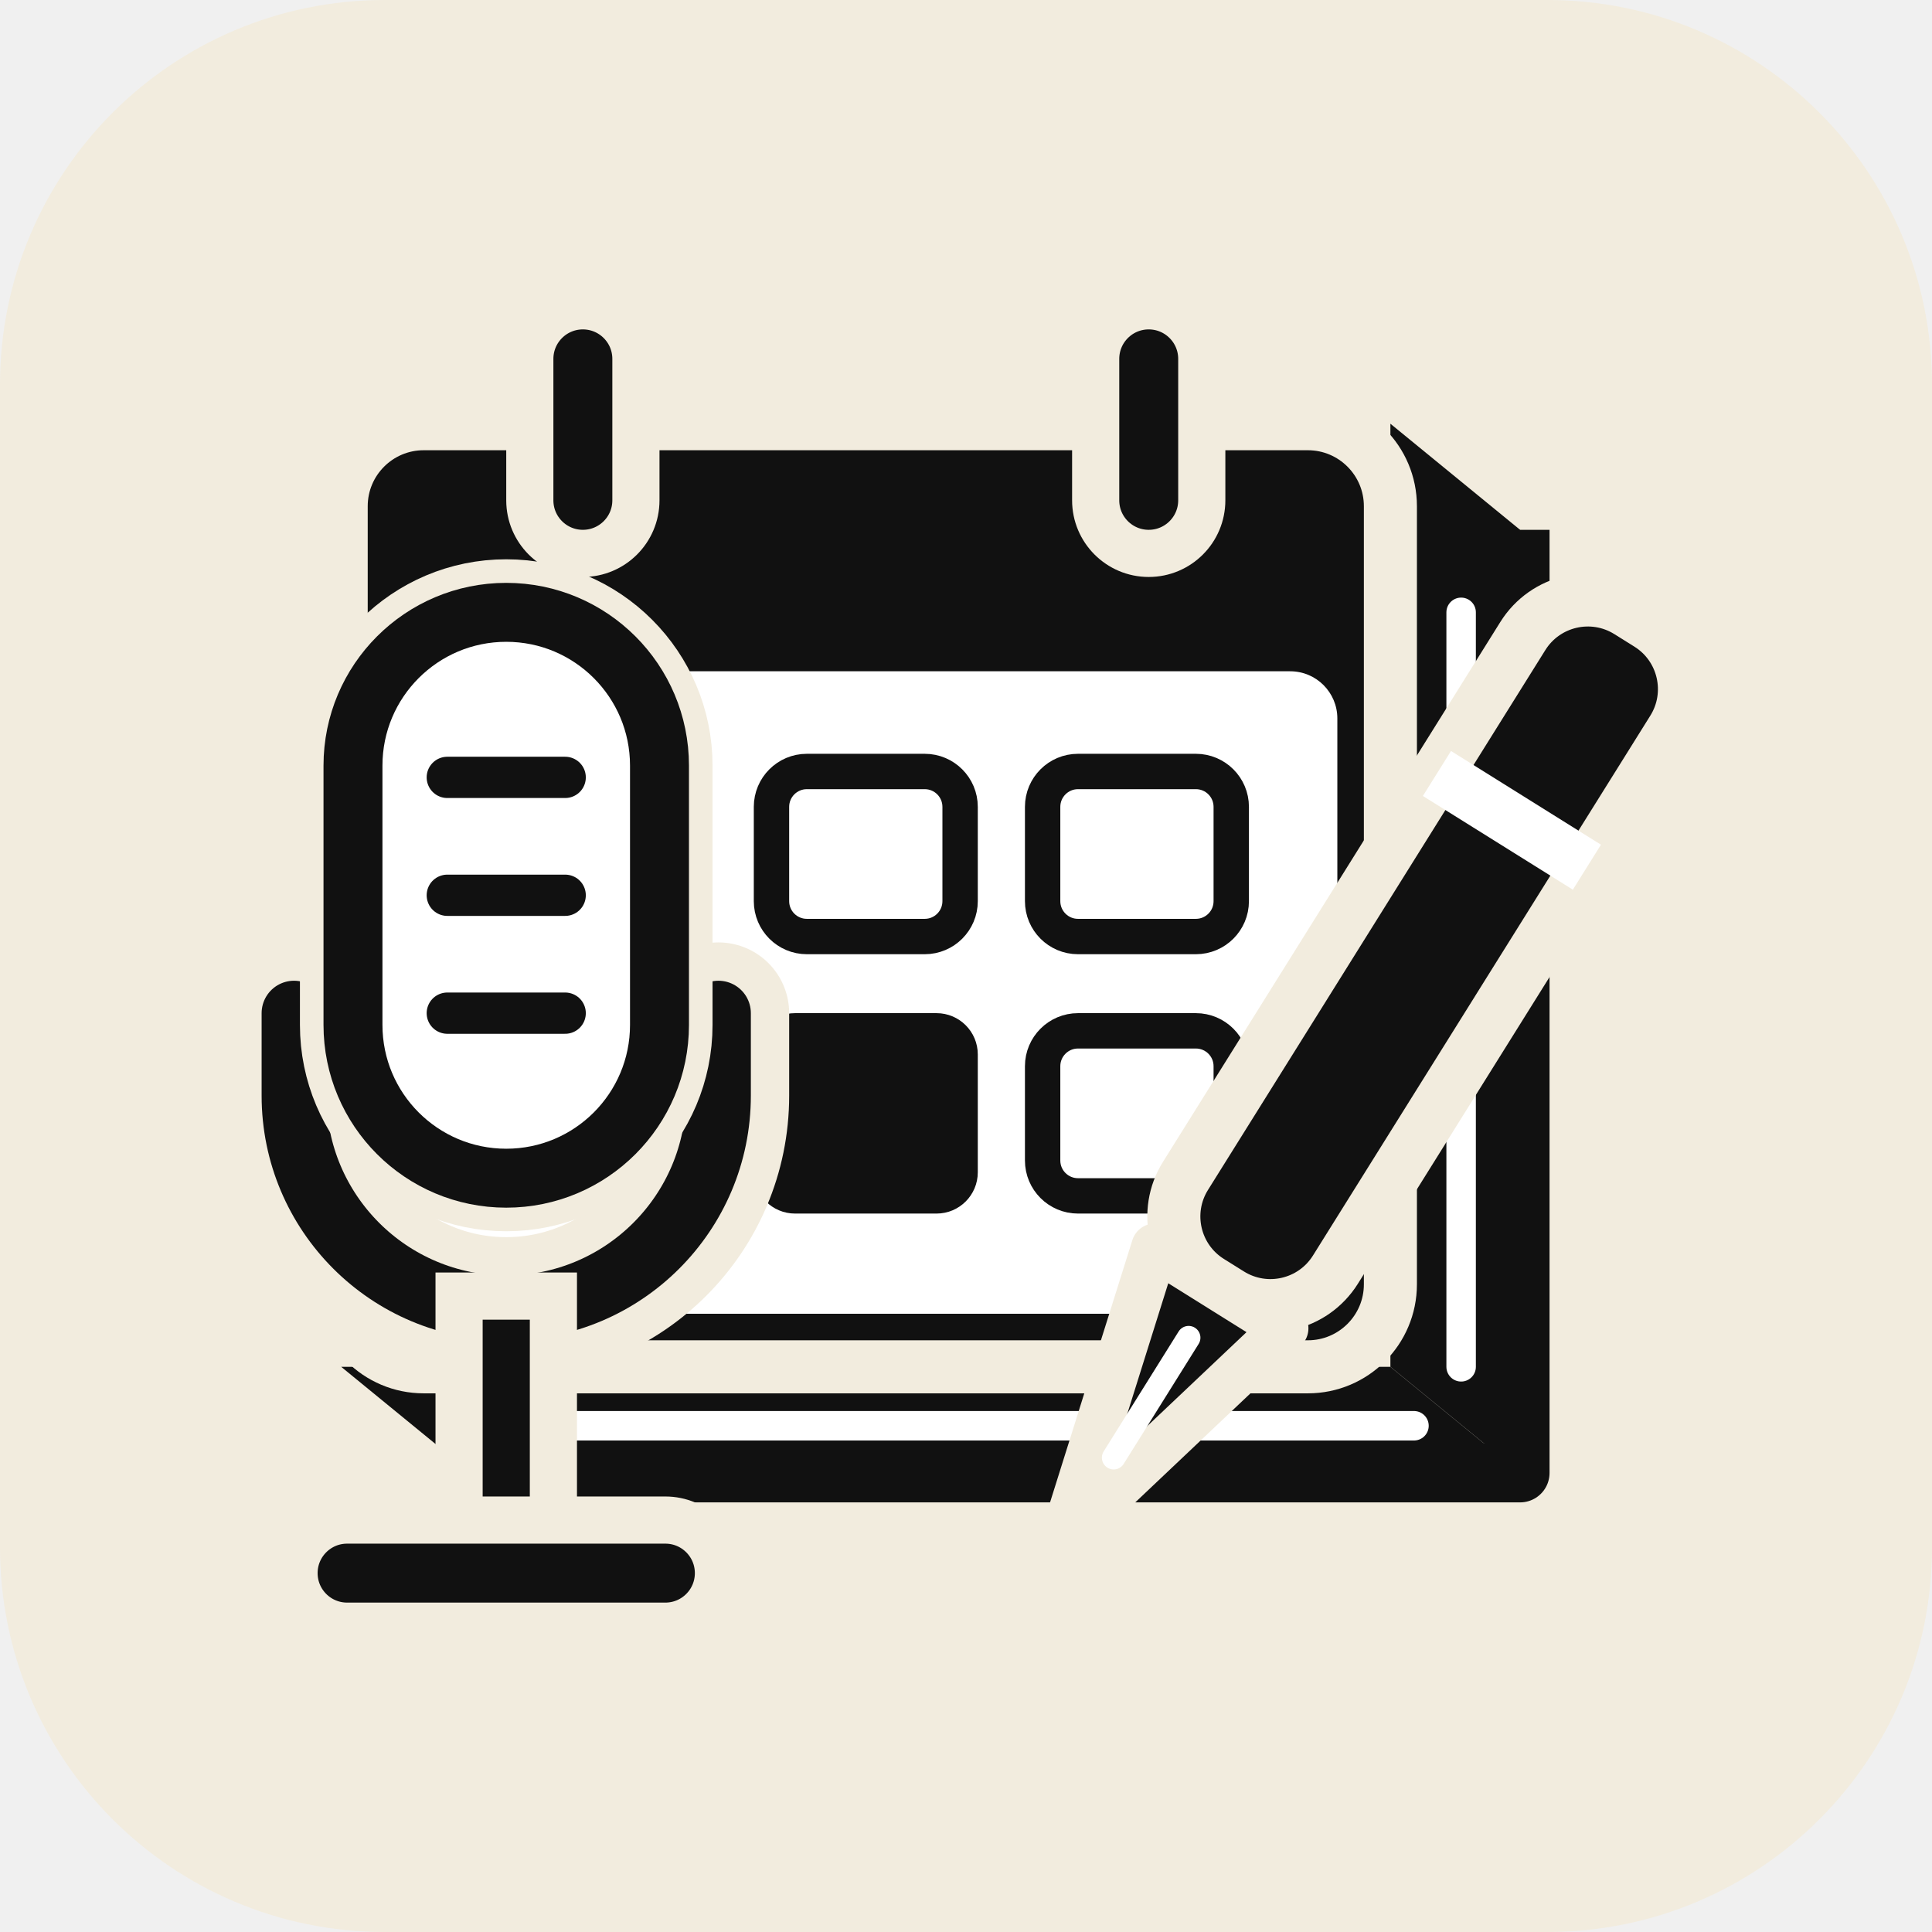
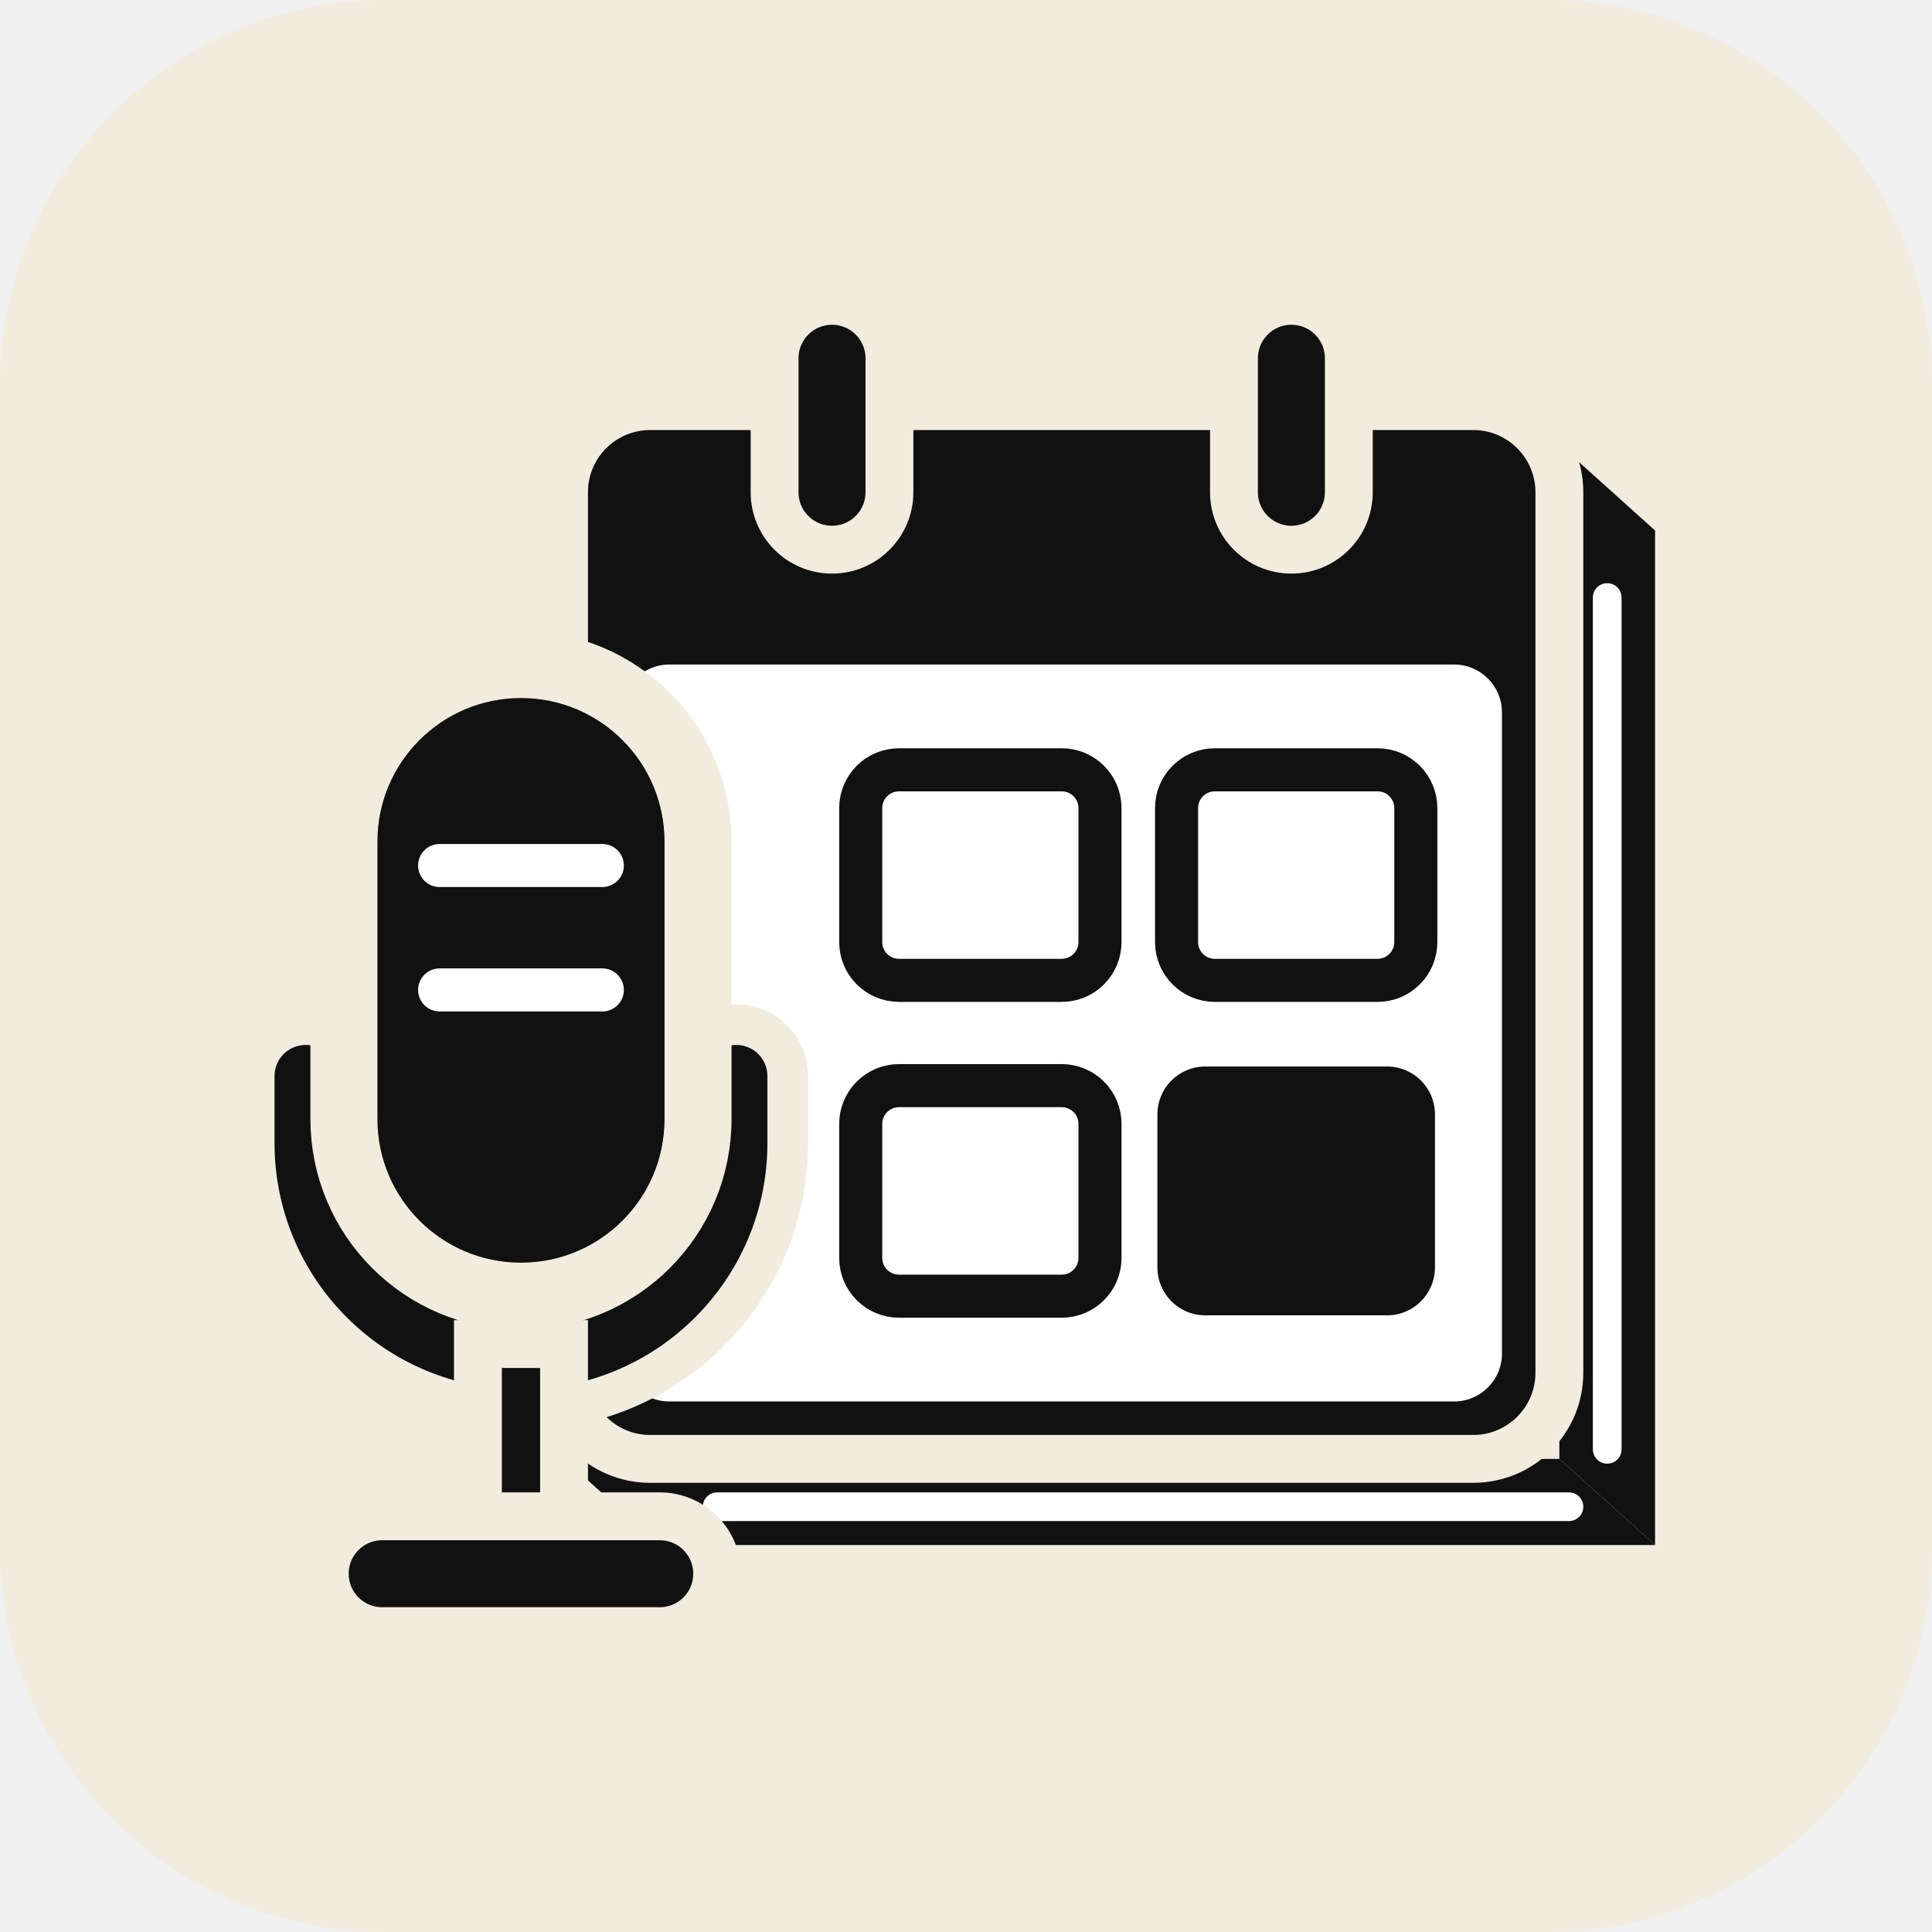
<svg xmlns="http://www.w3.org/2000/svg" viewBox="0 0 432 432" width="432" height="432">
  <rect width="432" height="432" rx="86" fill="#F2ECDE" />
-   <g transform="translate(216 216) scale(1.318) translate(-216 -216)">
-     <g transform="translate(216 216) scale(1) translate(-218 -204)">
-       <path d="M290 112 L312 130 L312 290 L290 272 Z" fill="#111111" />
-       <path d="M112 272 L290 272 L312 290 L134 290 Z" fill="#111111" />
-       <path d="M134 290 L312 290 L312 130" fill="none" stroke="#111111" stroke-width="10" stroke-linejoin="round" />
-       <g stroke="#FFFFFF" stroke-width="5" stroke-linecap="round" fill="none">
-         <line x1="146" y1="282" x2="294" y2="282" />
-         <line x1="302" y1="144" x2="302" y2="272" />
+   <g transform="translate(216 216) scale(1.07) translate(-216 -216)">
+     <g transform="translate(4 3)">
+       <path d="M336 104 L356 122 L356 334 L336 316 Z" fill="#111111" />
+       <path d="M128 316 L336 316 L356 334 L148 334 Z" fill="#111111" />
+       <g stroke="#FFFFFF" stroke-width="6" stroke-linecap="round" fill="none">
+         <line x1="160" y1="326" x2="338" y2="326" />
+         <line x1="346" y1="136" x2="346" y2="314" />
      </g>
-       <rect x="112" y="112" width="178" height="160" rx="14" fill="#111111" stroke="#F2ECDE" stroke-width="9" />
-       <rect x="121" y="154" width="160" height="109" rx="8" fill="#FFFFFF" />
-       <g fill="none" stroke="#111111" stroke-width="6">
-         <rect x="139" y="171" width="32" height="28" rx="6" />
-         <rect x="185" y="171" width="32" height="28" rx="6" />
-         <rect x="231" y="171" width="32" height="28" rx="6" />
-         <rect x="139" y="215" width="32" height="28" rx="6" />
-         <rect x="231" y="215" width="32" height="28" rx="6" />
+       <rect x="128" y="96" width="208" height="220" rx="18" fill="#111111" stroke="#F2ECDE" stroke-width="10" />
+       <rect x="140" y="150" width="184" height="154" rx="10" fill="#FFFFFF" />
+       <g fill="none" stroke="#111111" stroke-width="9">
+         <rect x="190" y="172" width="50" height="44" rx="8" />
+         <rect x="256" y="172" width="50" height="44" rx="8" />
+         <rect x="190" y="238" width="50" height="44" rx="8" />
      </g>
-       <rect x="182" y="212" width="38" height="34" rx="7" fill="#111111" />
-       <rect x="144" y="92" width="18" height="42" rx="9" fill="#111111" stroke="#F2ECDE" stroke-width="8" />
-       <rect x="240" y="92" width="18" height="42" rx="9" fill="#111111" stroke="#F2ECDE" stroke-width="8" />
-       <g transform="translate(26 0)">
-         <path d="M78 212 v14 a36 36 0 0 0 72 0 v-14" fill="none" stroke="#F2ECDE" stroke-width="24" stroke-linecap="round" />
-         <path d="M78 212 v14 a36 36 0 0 0 72 0 v-14" fill="none" stroke="#111111" stroke-width="11" stroke-linecap="round" />
-         <rect x="106" y="260" width="16" height="44" fill="#111111" stroke="#F2ECDE" stroke-width="8" />
-         <rect x="78" y="298" width="72" height="18" rx="9" fill="#111111" stroke="#F2ECDE" stroke-width="8" />
-         <rect x="88" y="144" width="52" height="96" rx="26" fill="#F2ECDE" stroke="#F2ECDE" stroke-width="18" />
-         <rect x="88" y="144" width="52" height="96" rx="26" fill="#FFFFFF" stroke="#111111" stroke-width="10" />
-         <g stroke="#111111" stroke-width="7" stroke-linecap="round">
-           <line x1="104" y1="172" x2="124" y2="172" />
-           <line x1="104" y1="192" x2="124" y2="192" />
-           <line x1="104" y1="212" x2="124" y2="212" />
-         </g>
-       </g>
-       <g transform="translate(-30 0) rotate(32 304 236)">
-         <rect x="290" y="128" width="30" height="134" rx="13" fill="#111111" stroke="#F2ECDE" stroke-width="9" />
-         <rect x="290" y="164" width="30" height="9" fill="#FFFFFF" />
-         <path d="M292 262 L318 262 L305 312 Z" fill="#111111" stroke="#F2ECDE" stroke-width="8" stroke-linejoin="round" />
-         <line x1="305" y1="272" x2="305" y2="296" stroke="#FFFFFF" stroke-width="4" stroke-linecap="round" />
+       <rect x="252" y="234" width="58" height="52" rx="10" fill="#111111" />
+       <rect x="172" y="74" width="24" height="52" rx="12" fill="#111111" stroke="#F2ECDE" stroke-width="10" />
+       <rect x="268" y="74" width="24" height="52" rx="12" fill="#111111" stroke="#F2ECDE" stroke-width="10" />
+       <path d="M74 236 v14 a45 45 0 0 0 90 0 v-14" fill="none" stroke="#F2ECDE" stroke-width="30" stroke-linecap="round" />
+       <path d="M74 236 v14 a45 45 0 0 0 90 0 v-14" fill="none" stroke="#111111" stroke-width="13" stroke-linecap="round" />
+       <rect x="110" y="292" width="18" height="40" fill="#111111" stroke="#F2ECDE" stroke-width="10" />
+       <rect x="78" y="328" width="82" height="24" rx="12" fill="#111111" stroke="#F2ECDE" stroke-width="10" />
+       <rect x="82" y="150" width="74" height="132" rx="37" fill="#111111" stroke="#F2ECDE" stroke-width="14" />
+       <g stroke="#FFFFFF" stroke-width="9" stroke-linecap="round">
+         <line x1="102" y1="192" x2="136" y2="192" />
+         <line x1="102" y1="218" x2="136" y2="218" />
      </g>
    </g>
  </g>
</svg>
